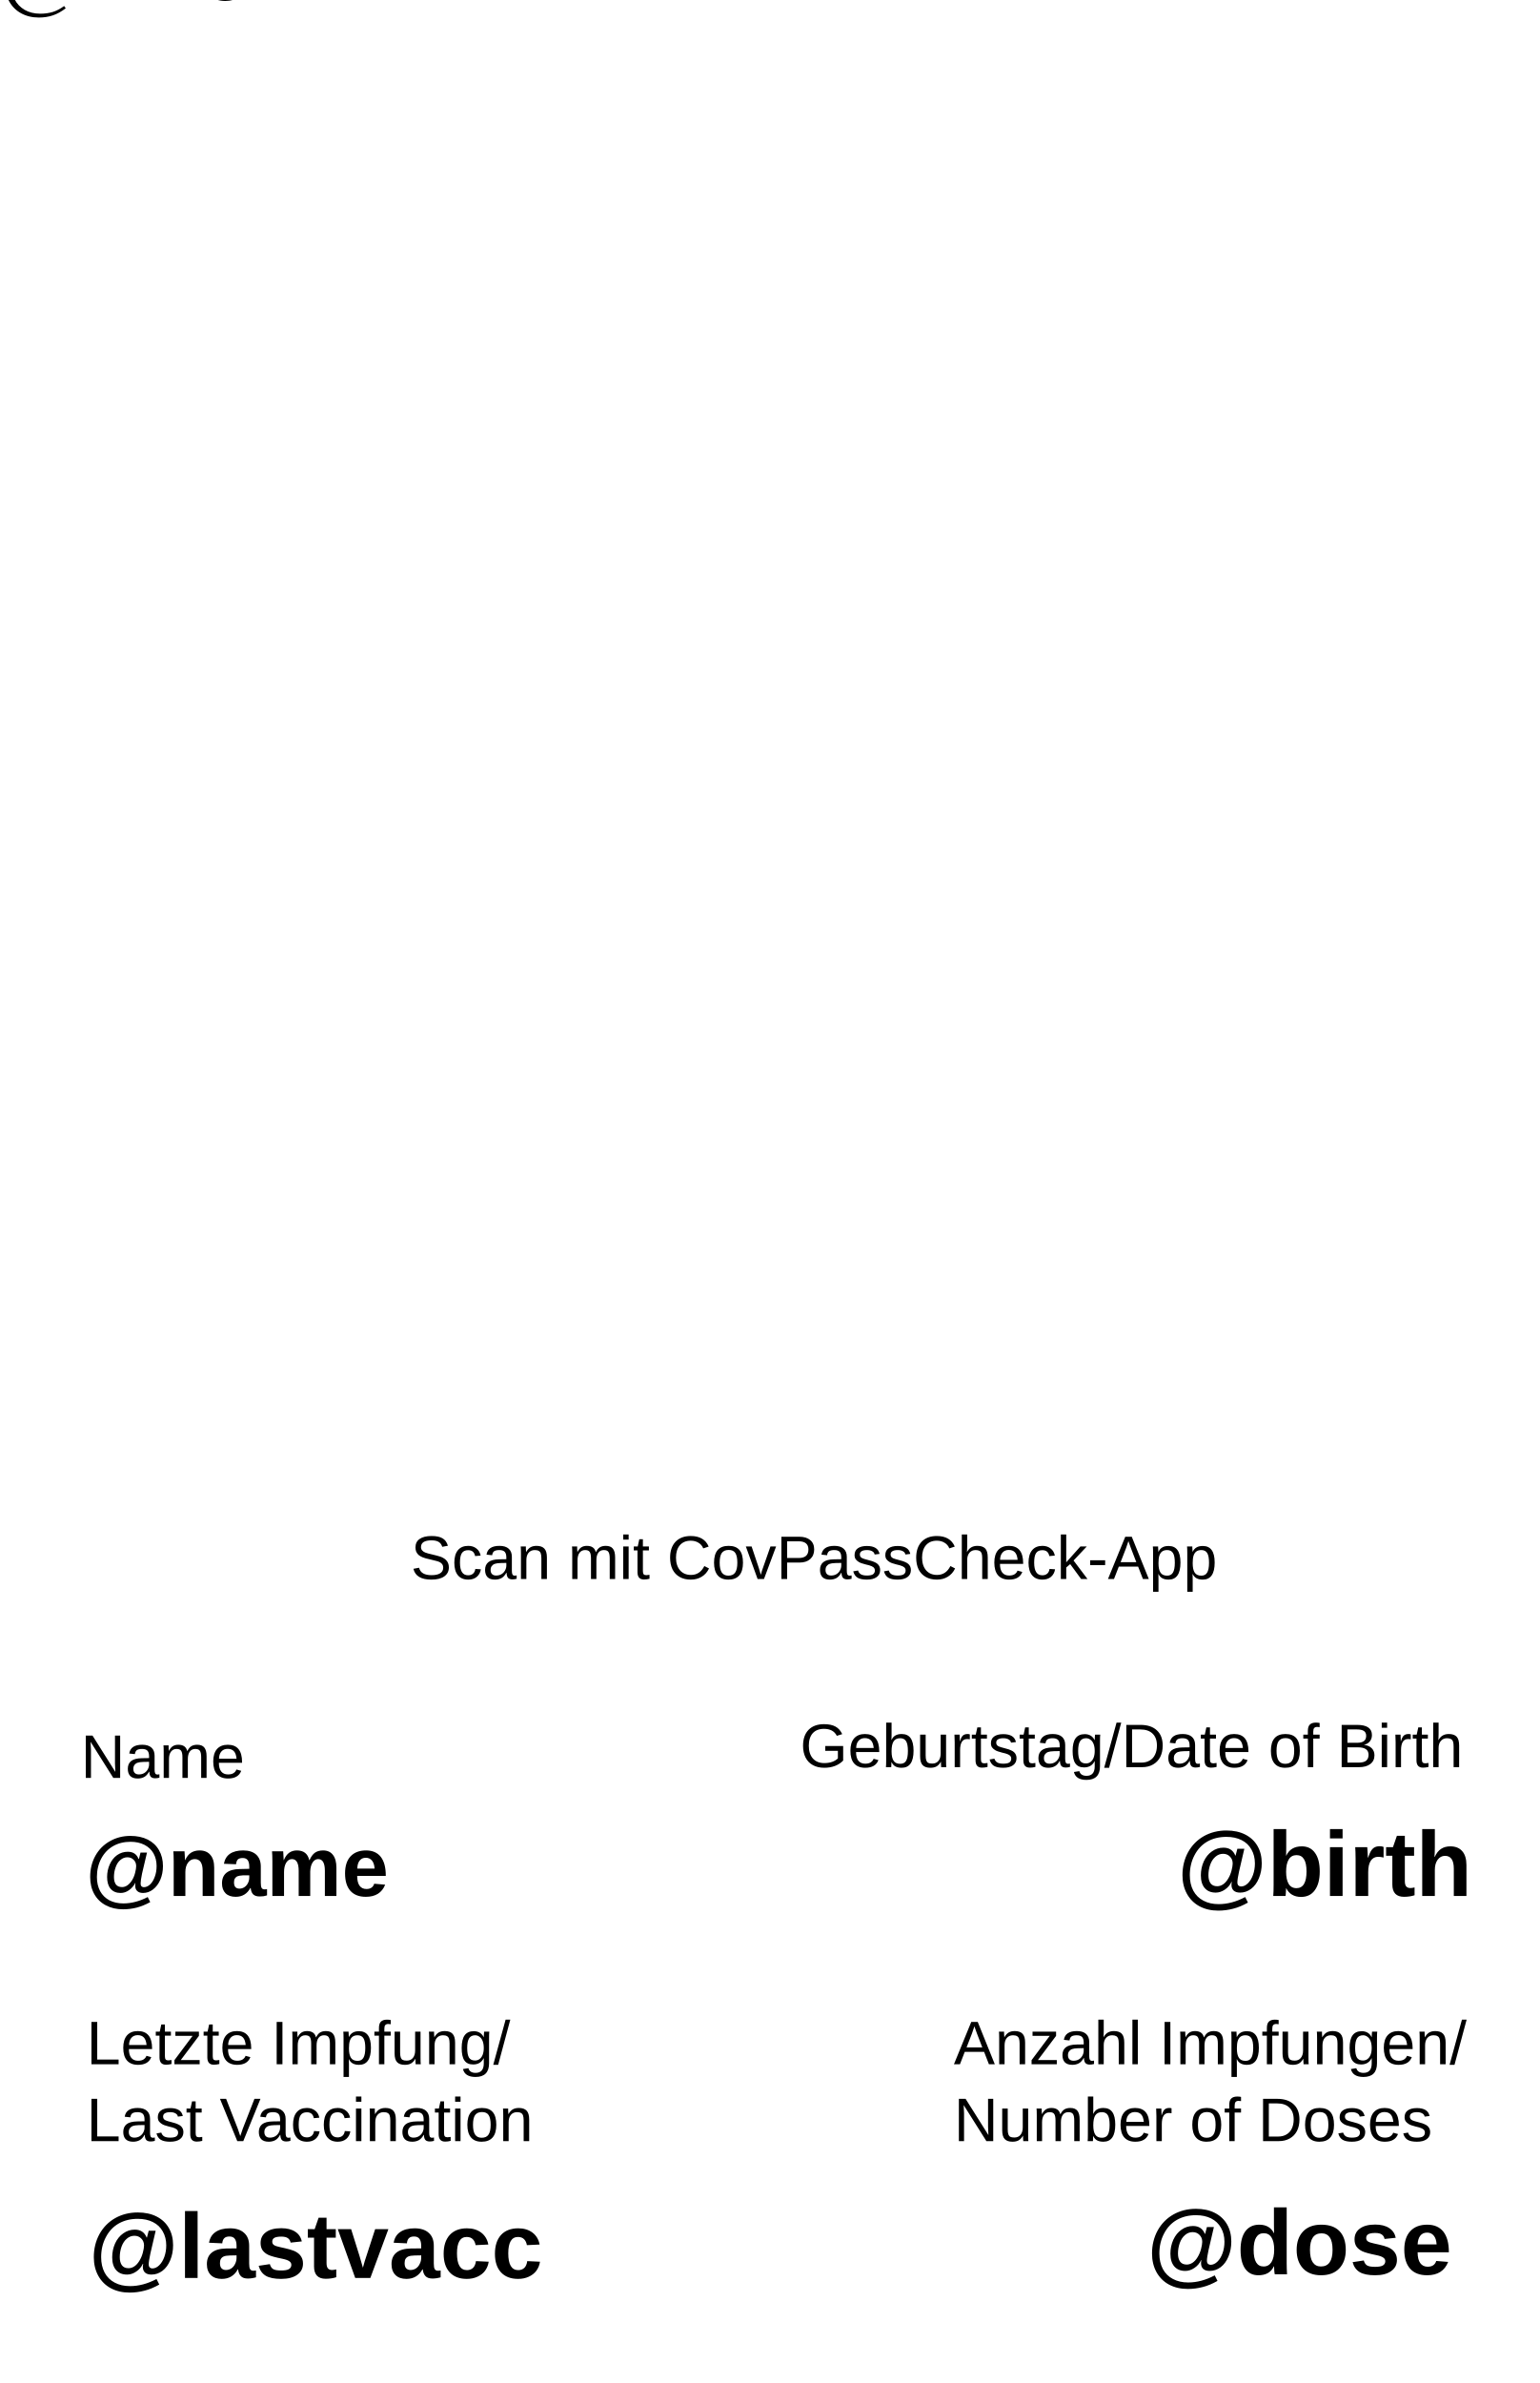
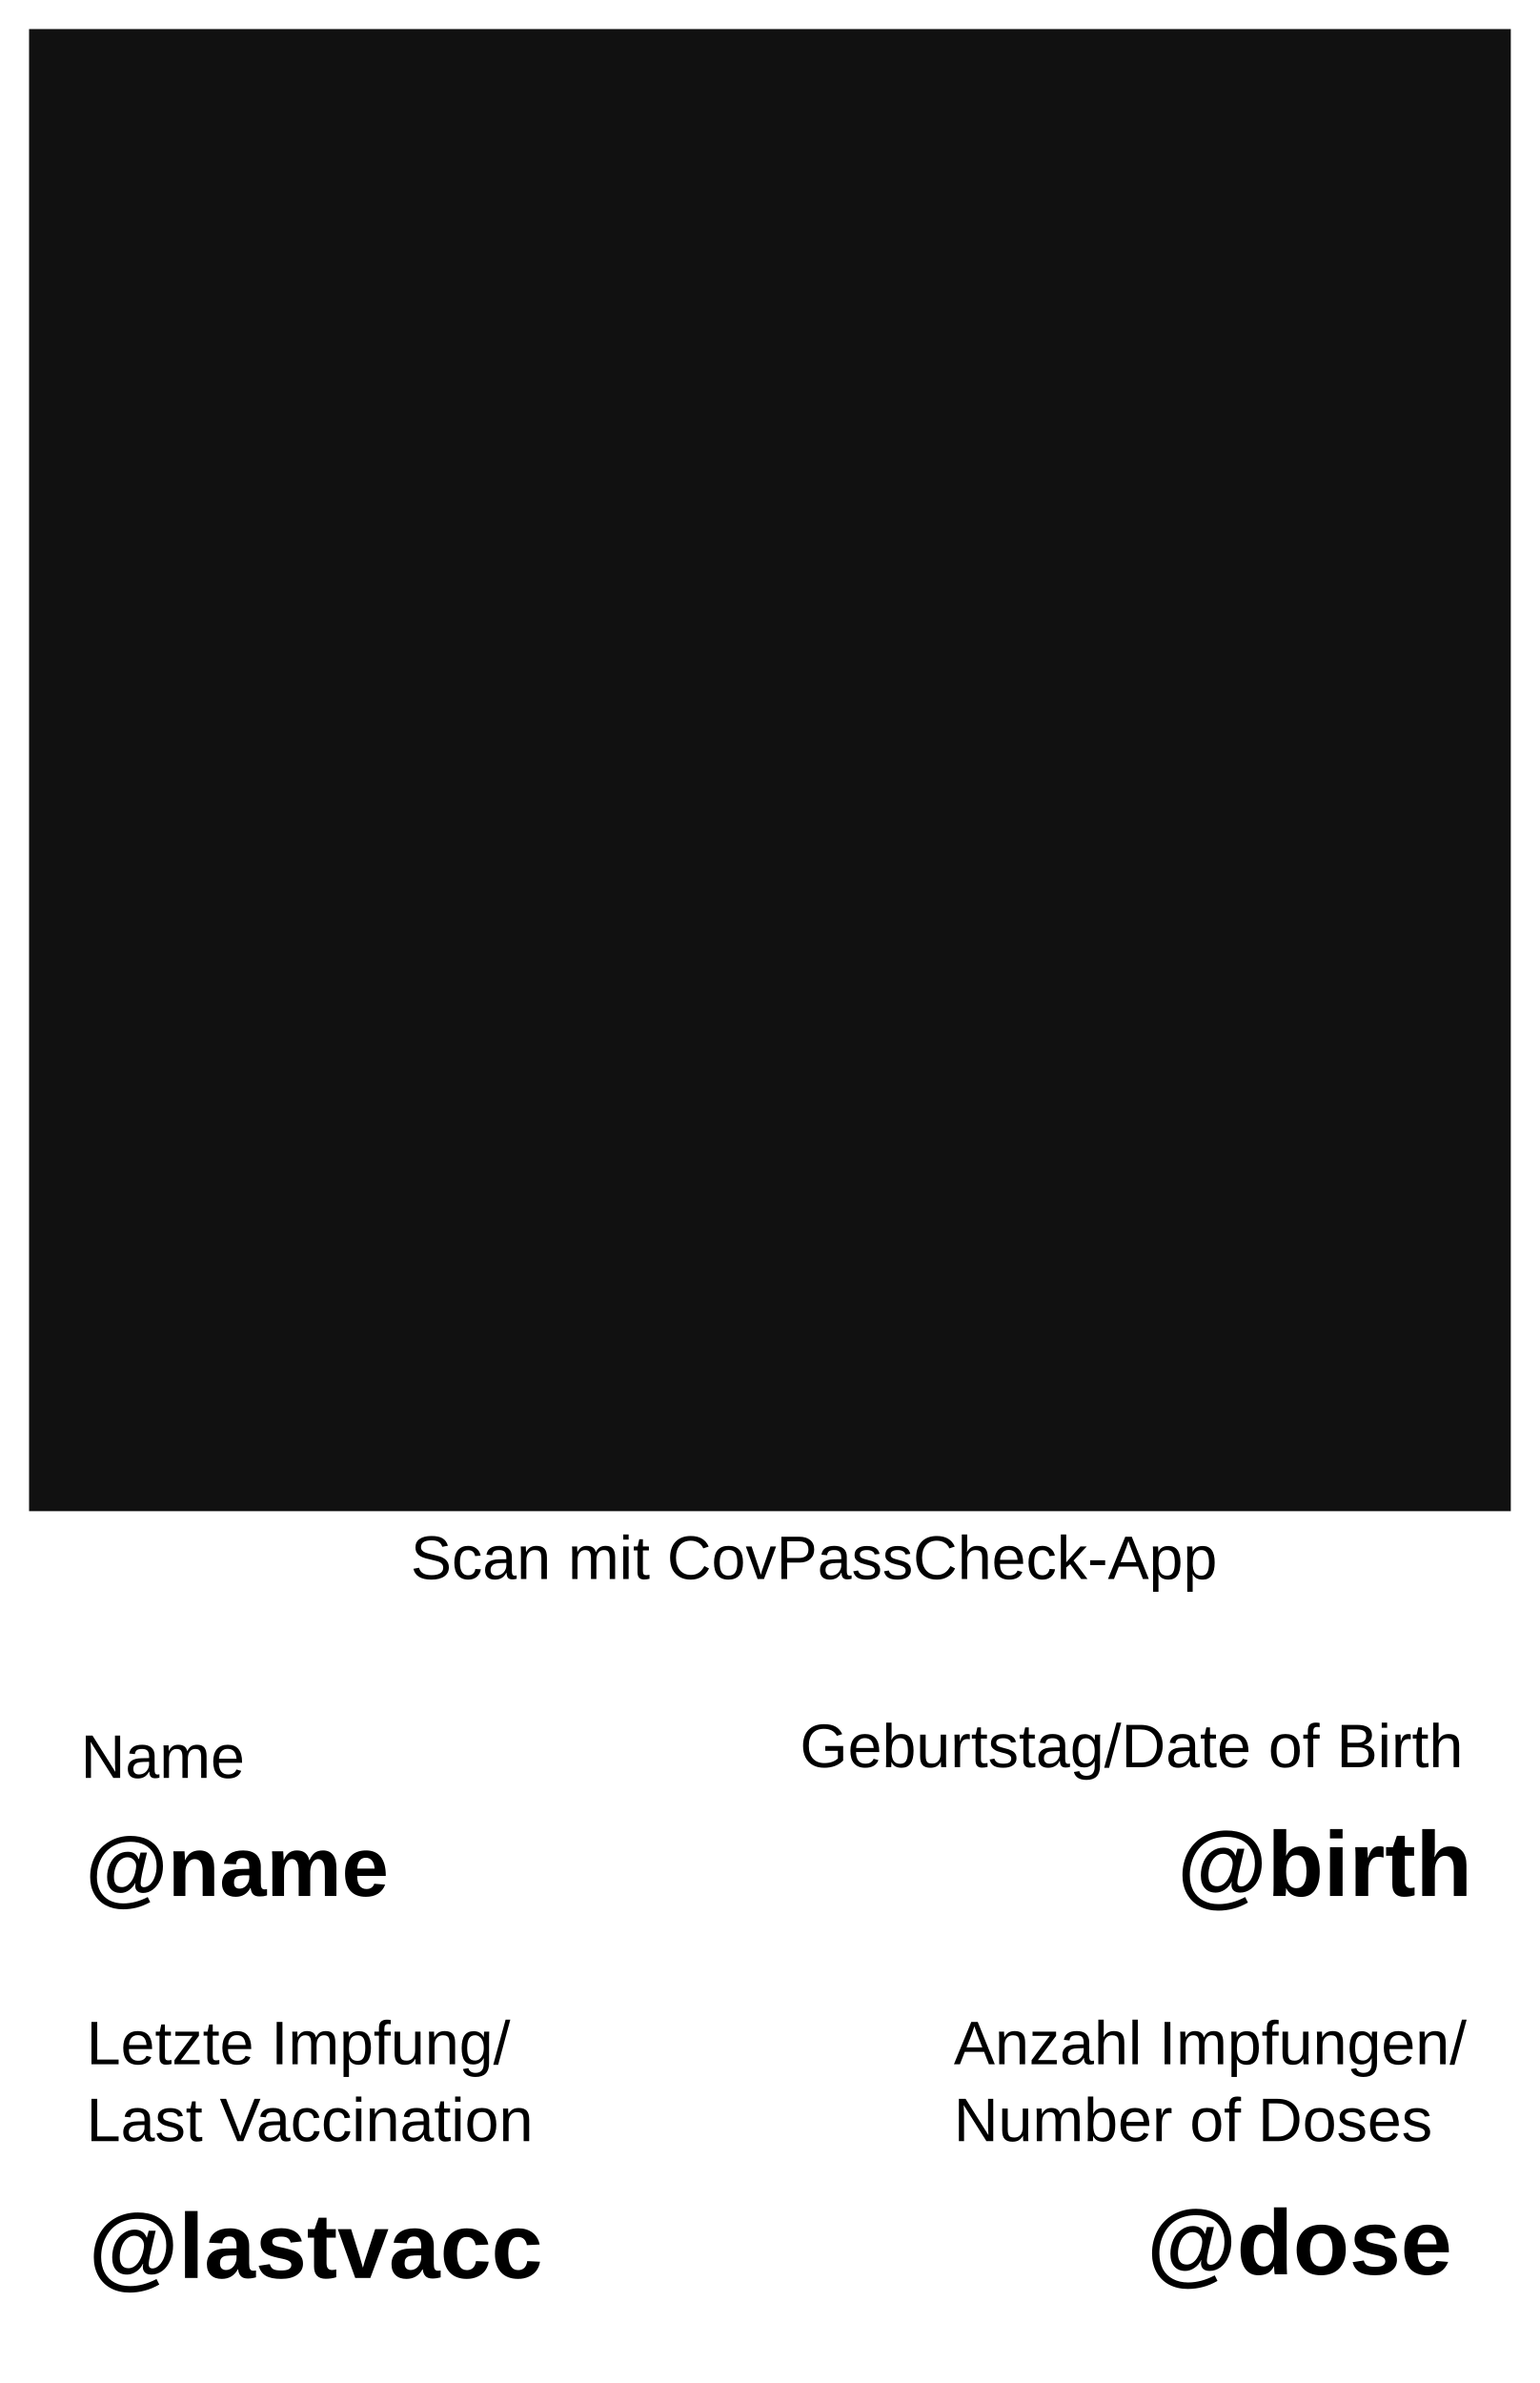
<svg xmlns="http://www.w3.org/2000/svg" height="82mm" viewBox="0 0 200.315 309.921" width="53mm">
-   <text>@inner</text>
+   <rect fill="#111111" width="51mm" height="51mm" x="1mm" y="1mm" id="@qr" />
  <text font-family="Arial" font-size="8" x="53.423" y="205.358">
    <tspan x="53.423" y="205.358">Scan mit CovPassCheck-App</tspan>
  </text>
  <text font-family="Arial" font-size="8" transform="translate(-68.77579 -10.19203)" x="79.283" y="241.418">
    <tspan x="79.283" y="241.418">Name</tspan>
  </text>
  <text font-family="Arial" font-size="11" font-weight="bold" transform="translate(-68.17579 5.162532)" x="79.283" y="241.418">
    <tspan x="79.283" y="241.418">@name</tspan>
  </text>
  <text font-family="Arial" font-size="8" transform="translate(-68.0398 27.04533)" x="79.283" y="241.418">
    <tspan x="79.283" y="241.418">Letzte Impfung/</tspan>
    <tspan x="79.283" y="251.418">Last Vaccination</tspan>
  </text>
  <text x="53.095" y="236.423">
    <tspan x="53.095" y="236.423" />
  </text>
  <g font-family="Arial">
    <text font-size="8" transform="translate(24.77868 -11.58803)" x="79.283" y="241.418">
      <tspan x="79.283" y="241.418">Geburtstag/Date of Birth</tspan>
    </text>
    <g font-size="12" font-weight="bold">
      <text text-anchor="end" transform="translate(49.11773 5.162532)" x="142.379" y="241.418">
        <tspan x="142.379" y="241.418">@birth</tspan>
      </text>
      <text transform="translate(-67.7638 54.83924)" x="79.283" y="241.418">
        <tspan x="79.283" y="241.418">@lastvacc</tspan>
      </text>
      <text text-anchor="end" transform="translate(91.05095 54.36524)" x="97.835" y="241.418">
        <tspan x="97.835" y="241.418">@dose</tspan>
      </text>
    </g>
    <text font-size="8" transform="translate(44.79962 27.04533)" x="79.283" y="241.418">
      <tspan x="79.283" y="241.418">Anzahl Impfungen/</tspan>
      <tspan x="79.283" y="251.418">Number of Doses</tspan>
    </text>
  </g>
  <g fill="none" stroke="#000" stroke-width=".25">
    <path d="m0-5v-37.795" />
    <path d="m-5 0h-37.795" />
    <path d="m200.315-5v-37.795" />
    <path d="m205.315 0h37.795" />
    <path d="m0 314.921v37.795" />
    <path d="m-5 309.921h-37.795" />
    <path d="m200.315 314.921v37.795" />
    <path d="m205.315 309.921h37.795" />
  </g>
</svg>
